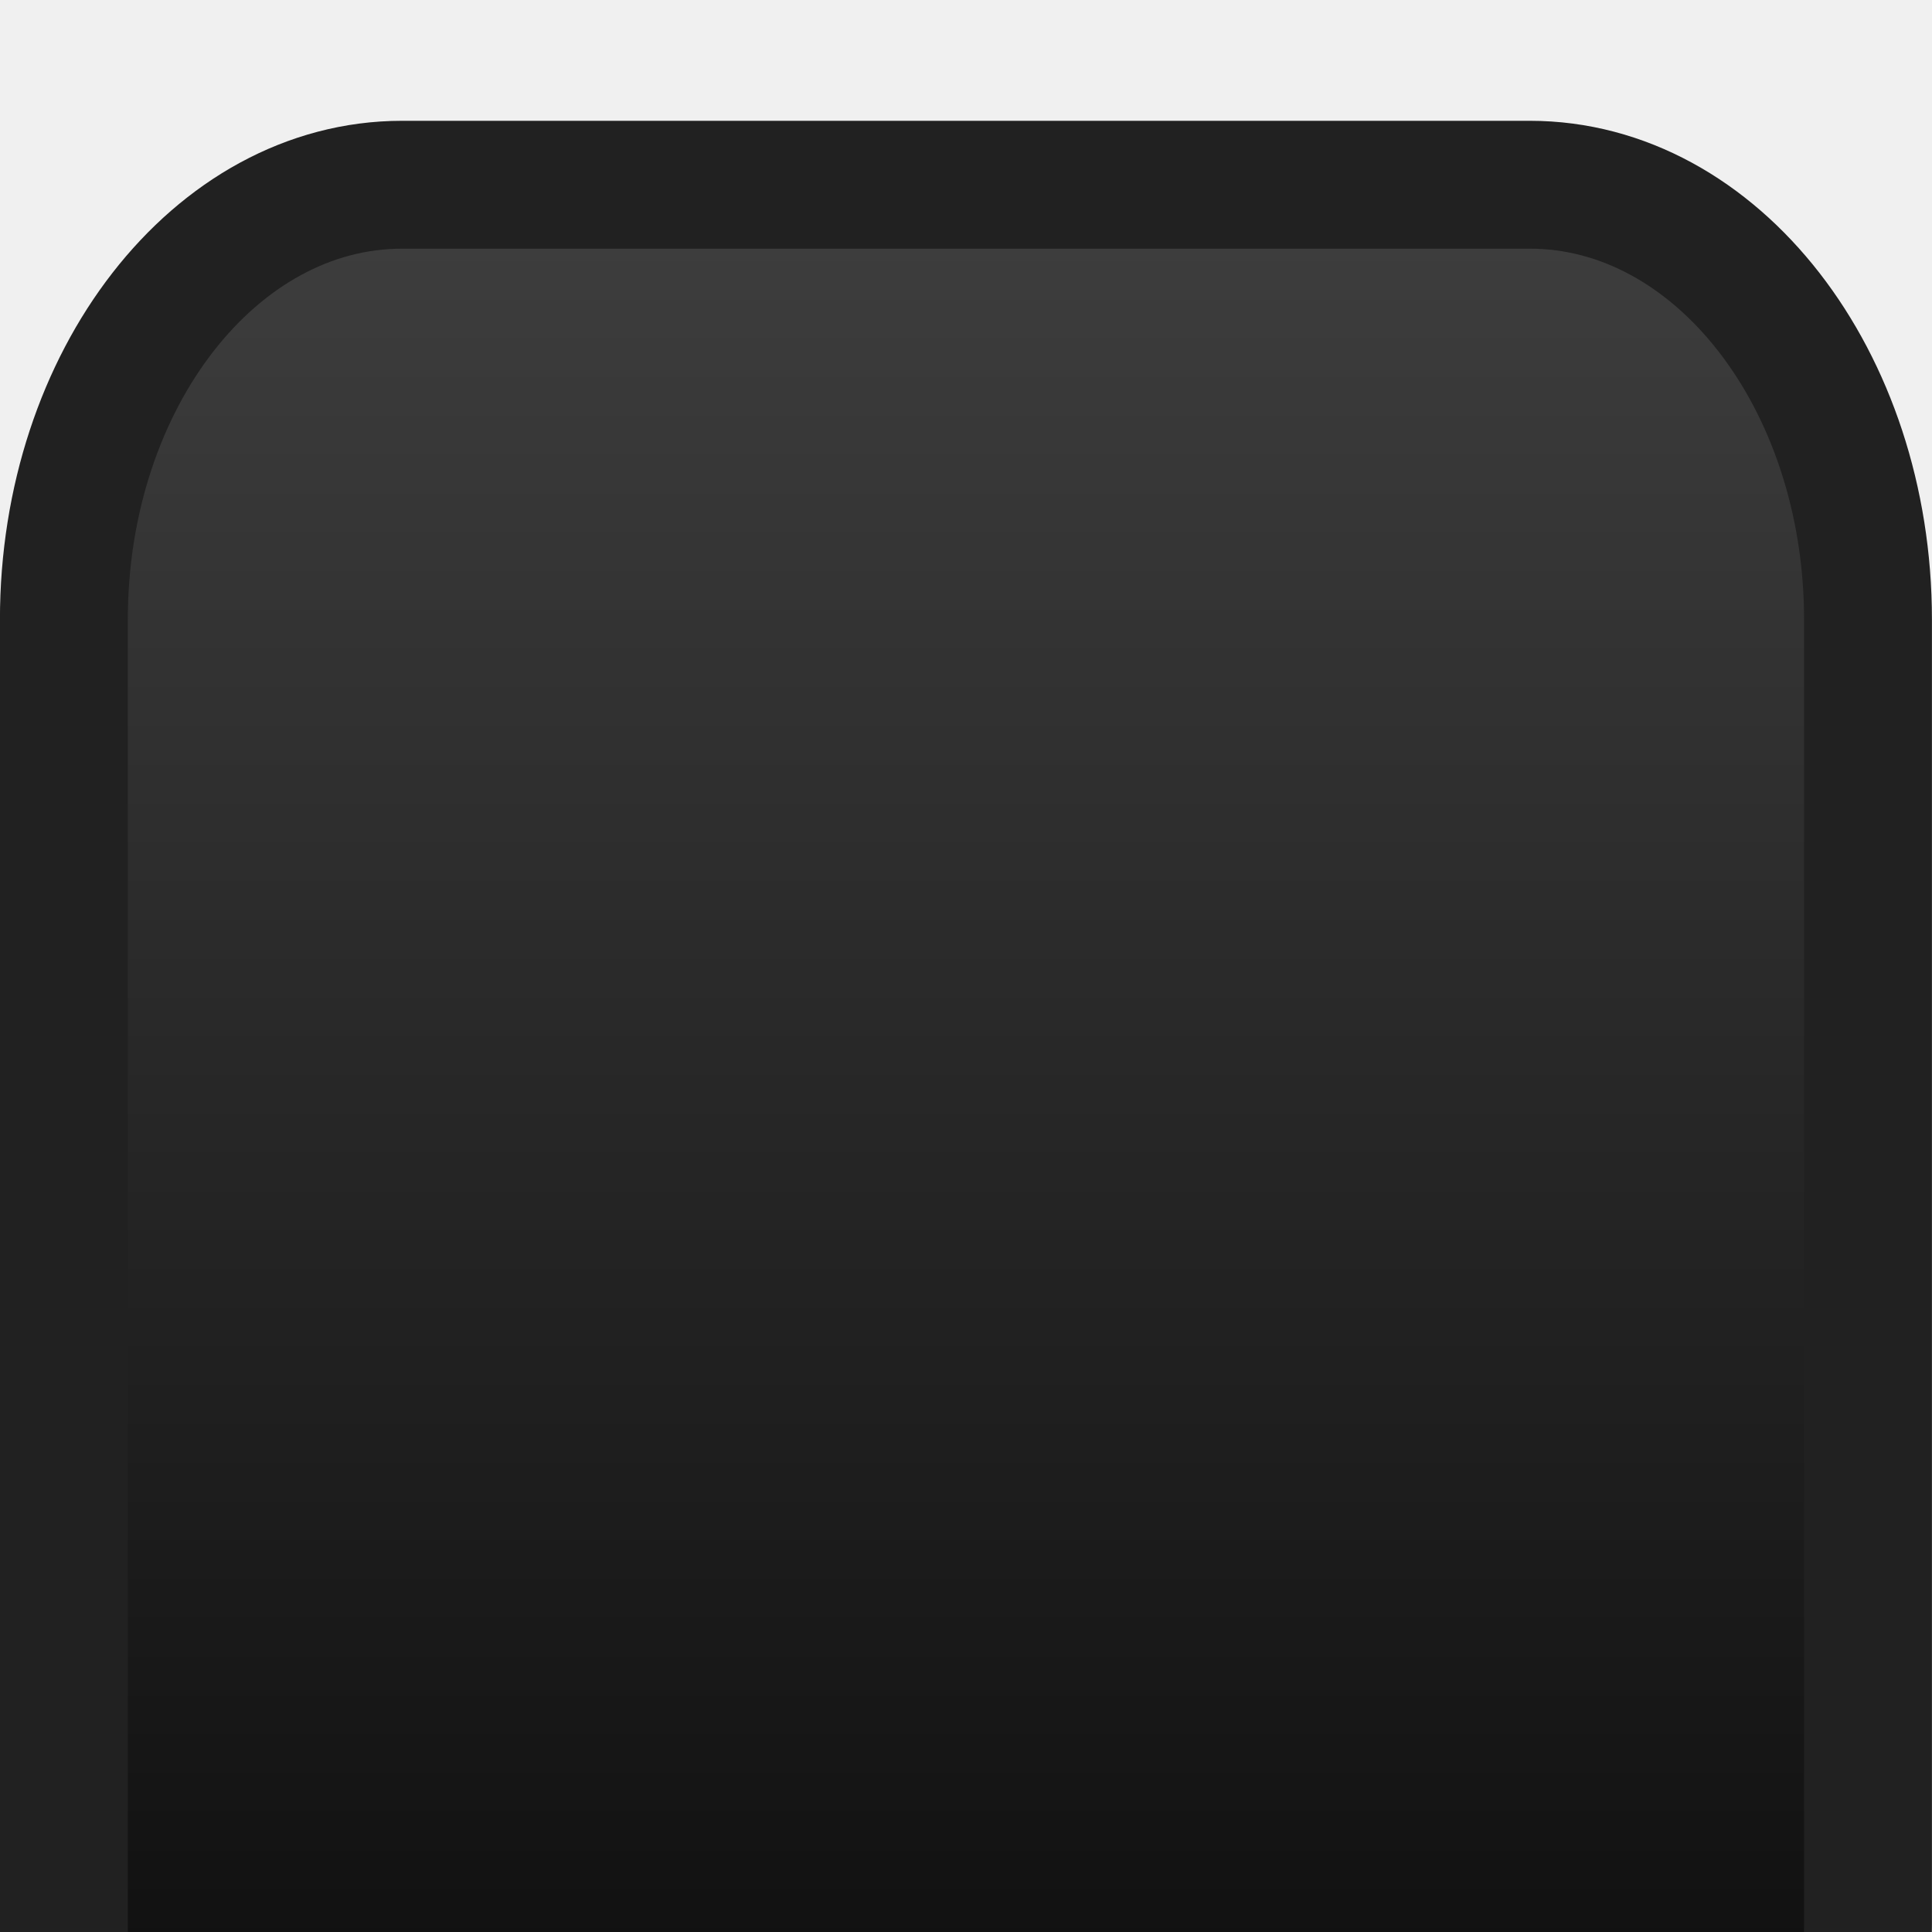
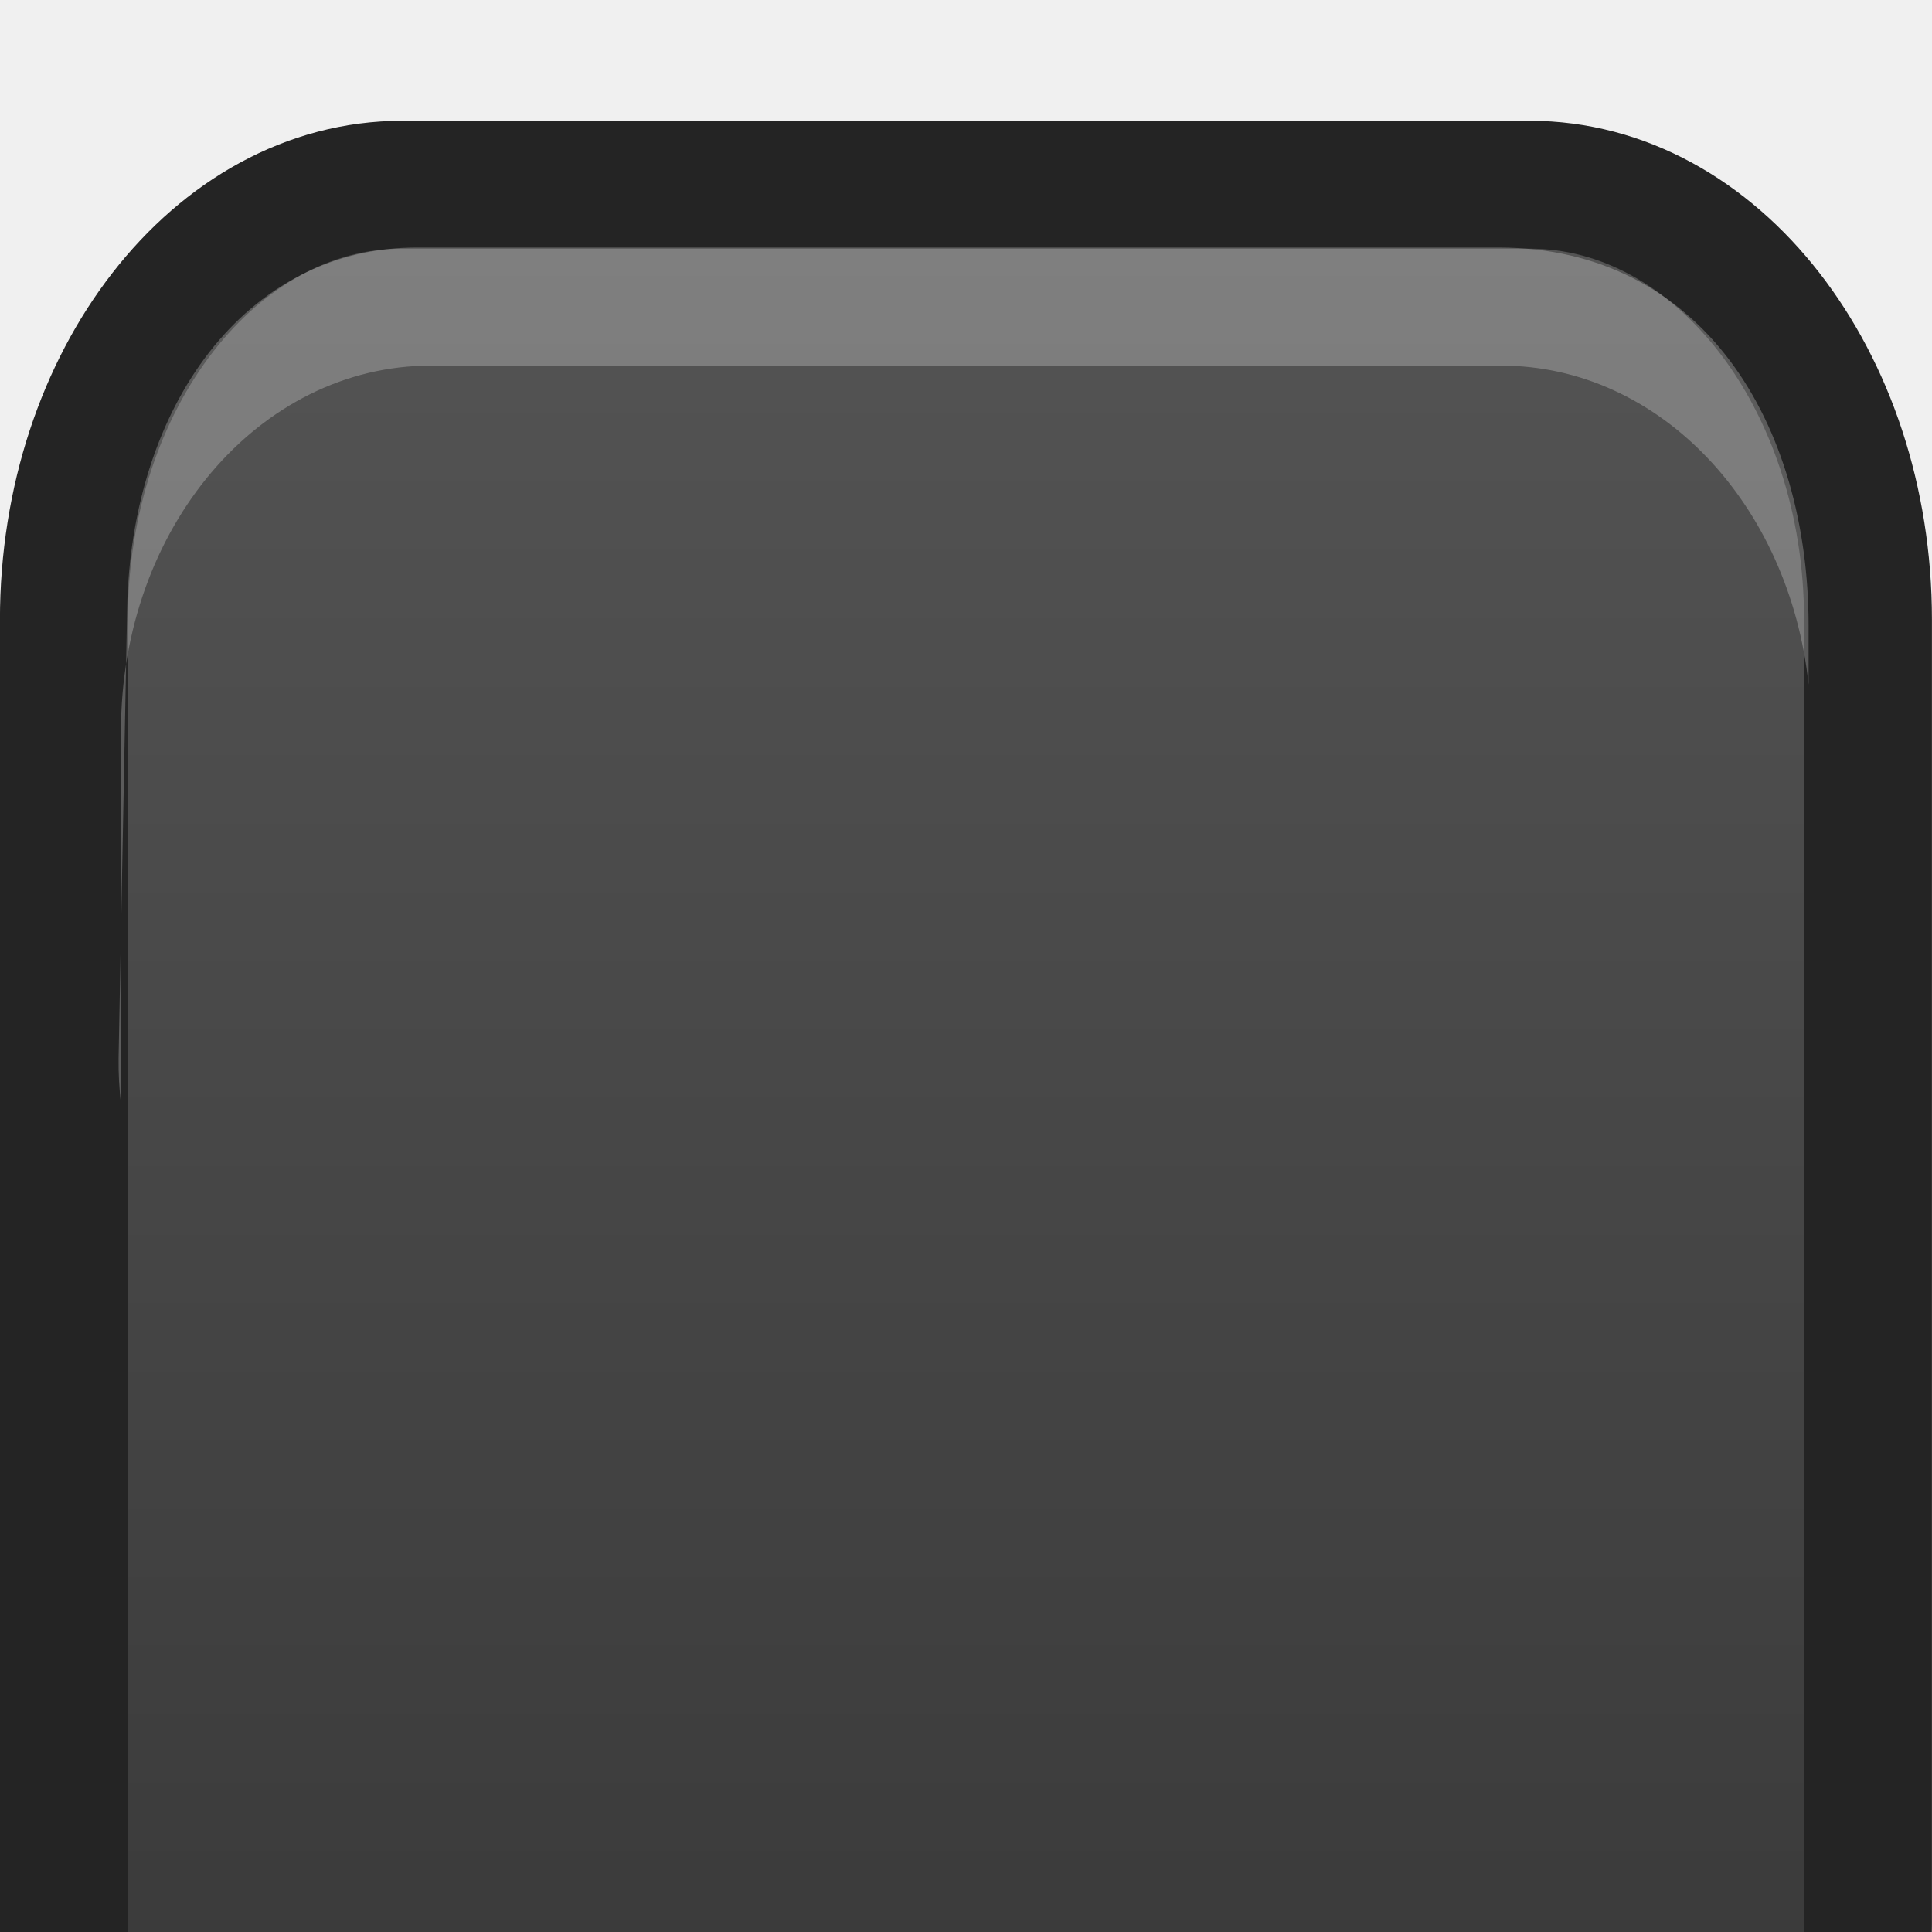
- <svg xmlns="http://www.w3.org/2000/svg" xmlns:xlink="http://www.w3.org/1999/xlink" width="16" height="16" viewBox="0 0 16 16" id="svg2" version="1.1">
+ <svg xmlns="http://www.w3.org/2000/svg" xmlns:xlink="http://www.w3.org/1999/xlink" width="16" height="16" viewBox="0 0 16 16" id="svg2" version="1.1" xml:space="preserve">
  <defs id="defs4">
    <linearGradient id="linearGradient4140">
-       <stop style="stop-color:#3d3d3d;stop-opacity:1;" offset="0" id="stop4142" />
-       <stop style="stop-color:#080808;stop-opacity:1;" offset="1" id="stop4144" />
+       <stop style="stop-color:#545454;stop-opacity:1;" offset="0" id="stop4142" />
+       <stop style="stop-color:#363636;stop-opacity:1;" offset="1" id="stop4144" />
    </linearGradient>
    <linearGradient xlink:href="#linearGradient4140" id="linearGradient4146" x1="8" y1="1038.362" x2="8" y2="1055.362" gradientUnits="userSpaceOnUse" />
  </defs>
  <g id="layer1" transform="translate(0,-1036.362)">
-     <rect style="fill:url(#linearGradient4146);fill-rule:evenodd;stroke:#212121;stroke-width:1.059px;stroke-linecap:butt;stroke-linejoin:miter;stroke-opacity:1;fill-opacity:1" id="rect3338" width="14.941" height="18.012" x="0.529" y="1037.892" rx="2.801" ry="3.602" />
+     <rect style="fill:url(#linearGradient4146);fill-rule:evenodd;stroke:#242424;stroke-width:1.059px;stroke-linecap:butt;stroke-linejoin:miter;stroke-opacity:1;fill-opacity:1" id="rect3338" width="14.941" height="18.012" x="0.529" y="1037.892" rx="2.801" ry="3.602" />
+     <path id="rect1" style="opacity:0.252;fill:#ffffff;fill-opacity:1;stroke:none;stroke-width:1.962;stroke-linejoin:round;stroke-opacity:1" d="m 3.454,1038.412 c -1.422,0 -2.369,1.317 -2.401,2.992 l -0.071,3.72 c -0.002,0.129 0.006,0.258 0.02,0.383 v -3.094 c 0,-1.675 1.144,-3.023 2.566,-3.023 h 8.863 c 1.312,0 2.388,1.147 2.547,2.641 l 0,-0.485 c 0,-1.675 -0.878,-3.134 -2.568,-3.134 z" />
  </g>
</svg>
